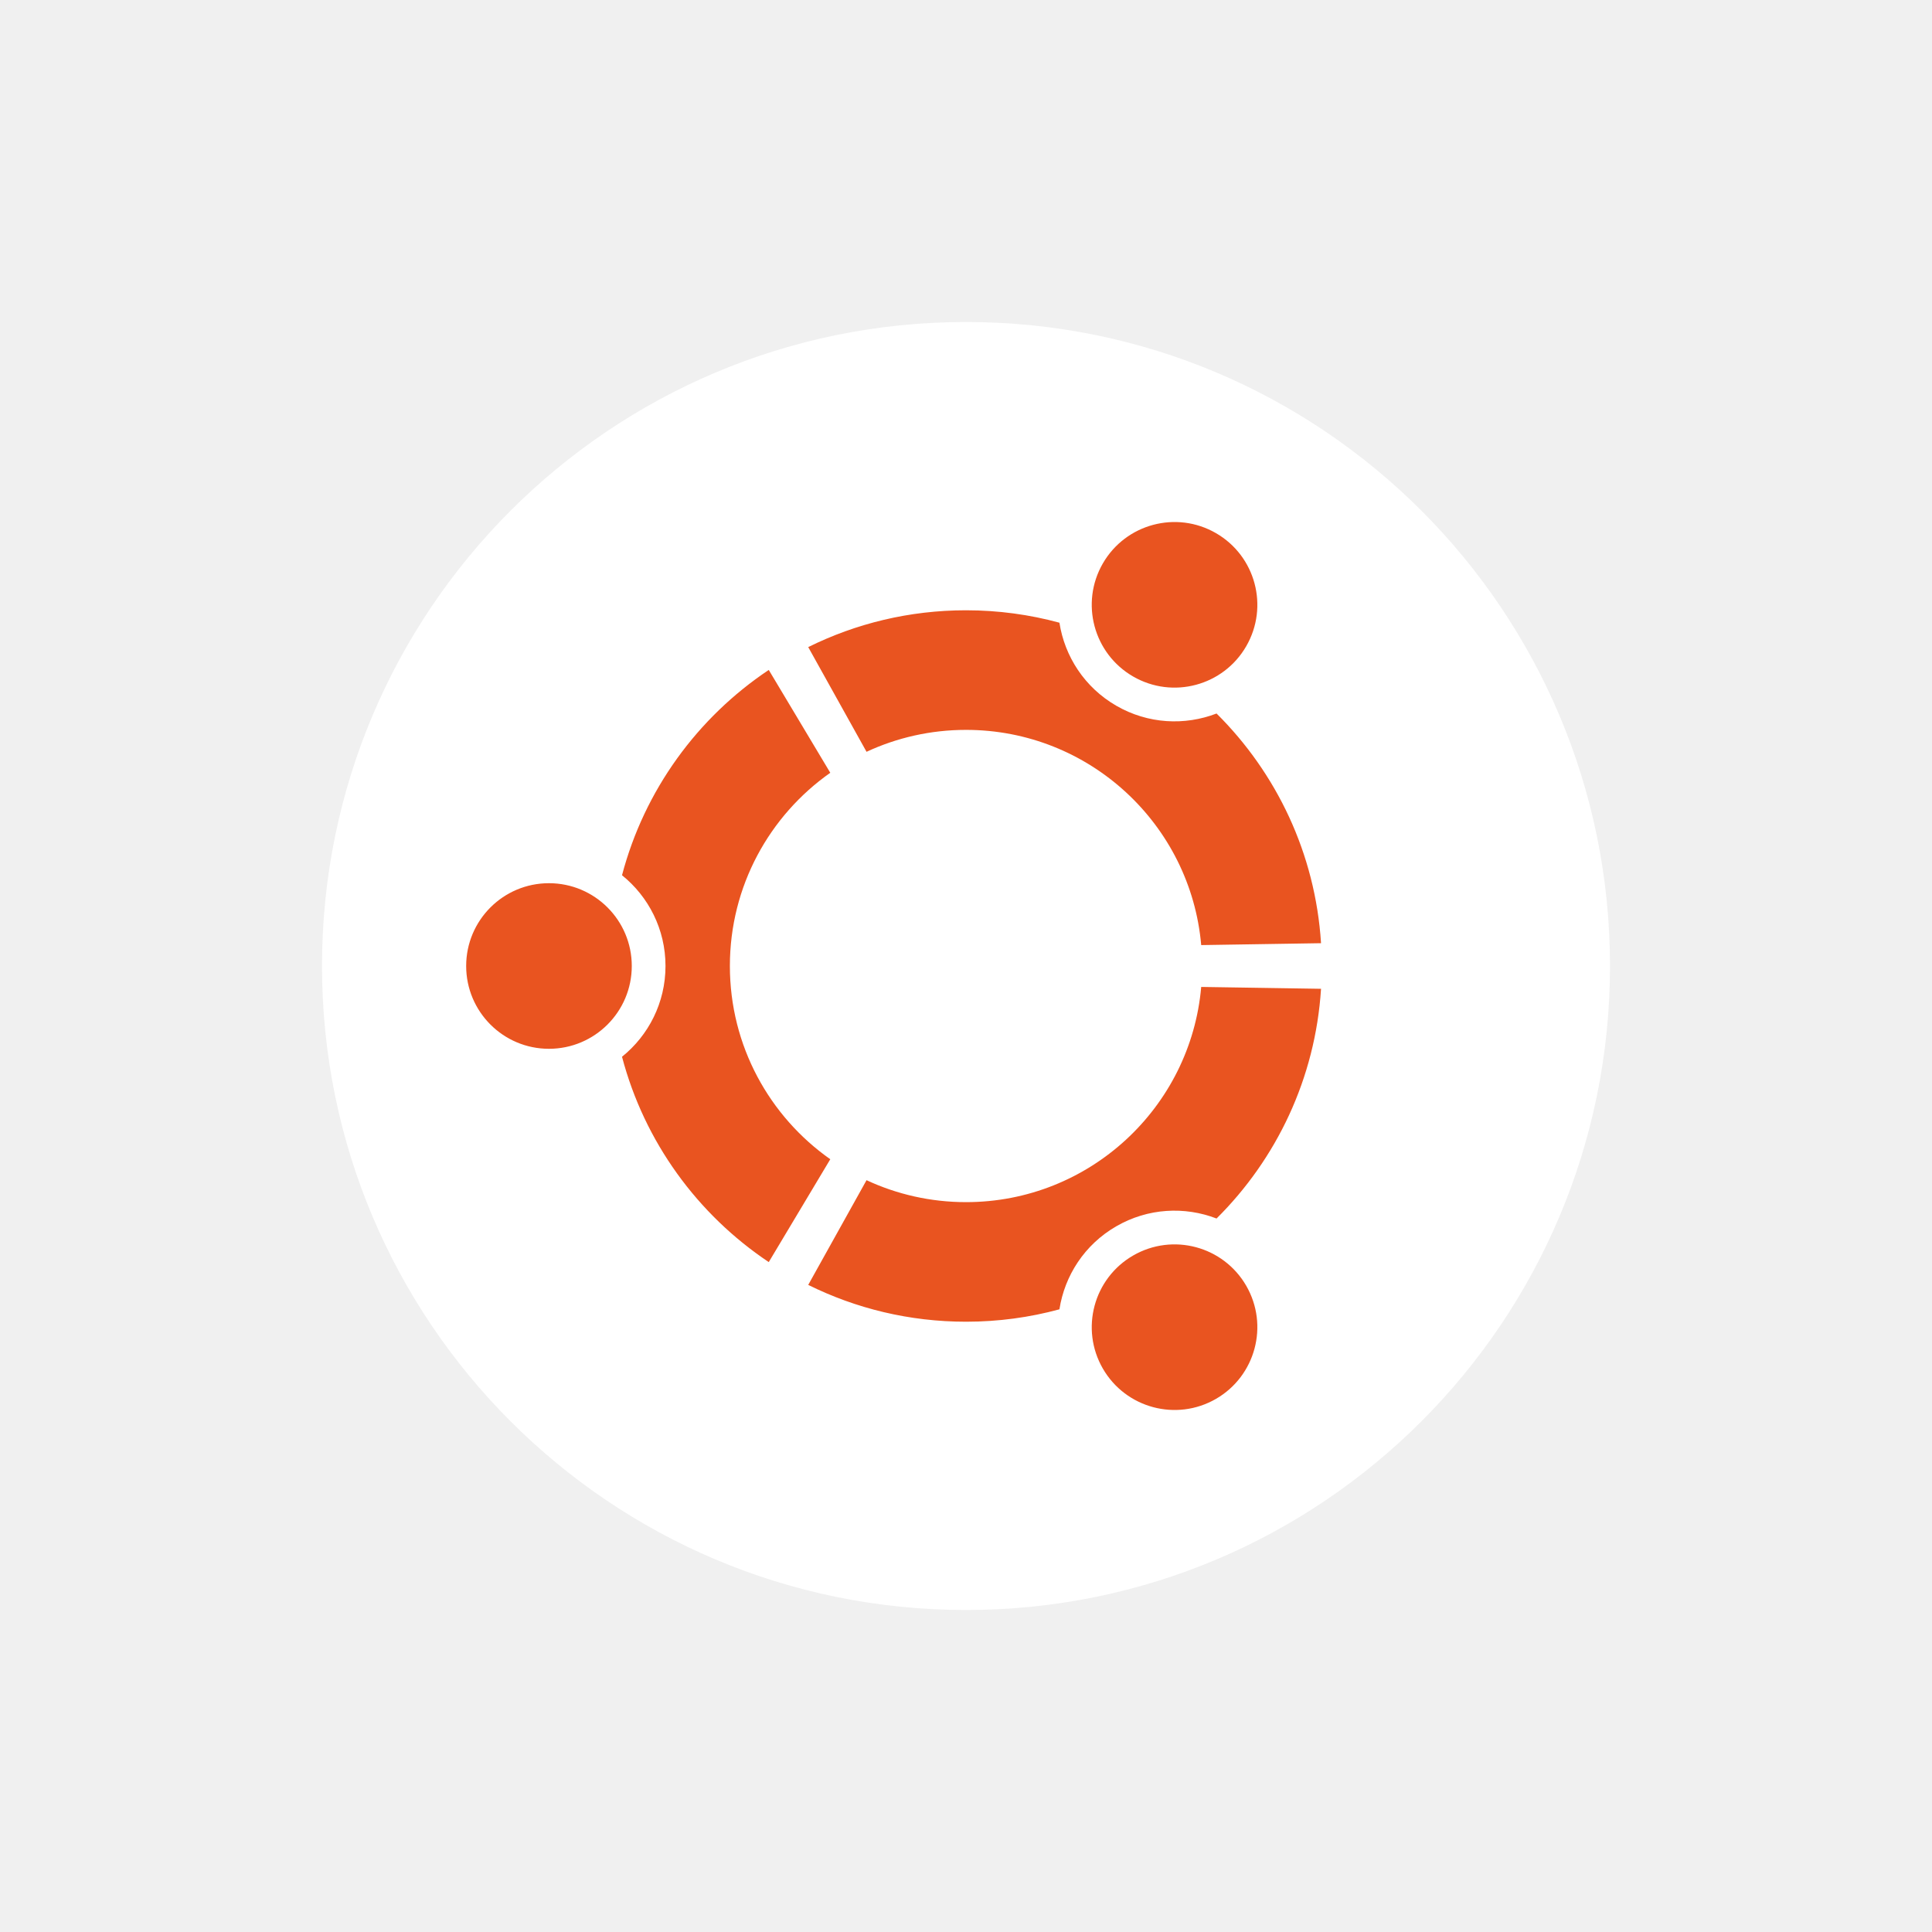
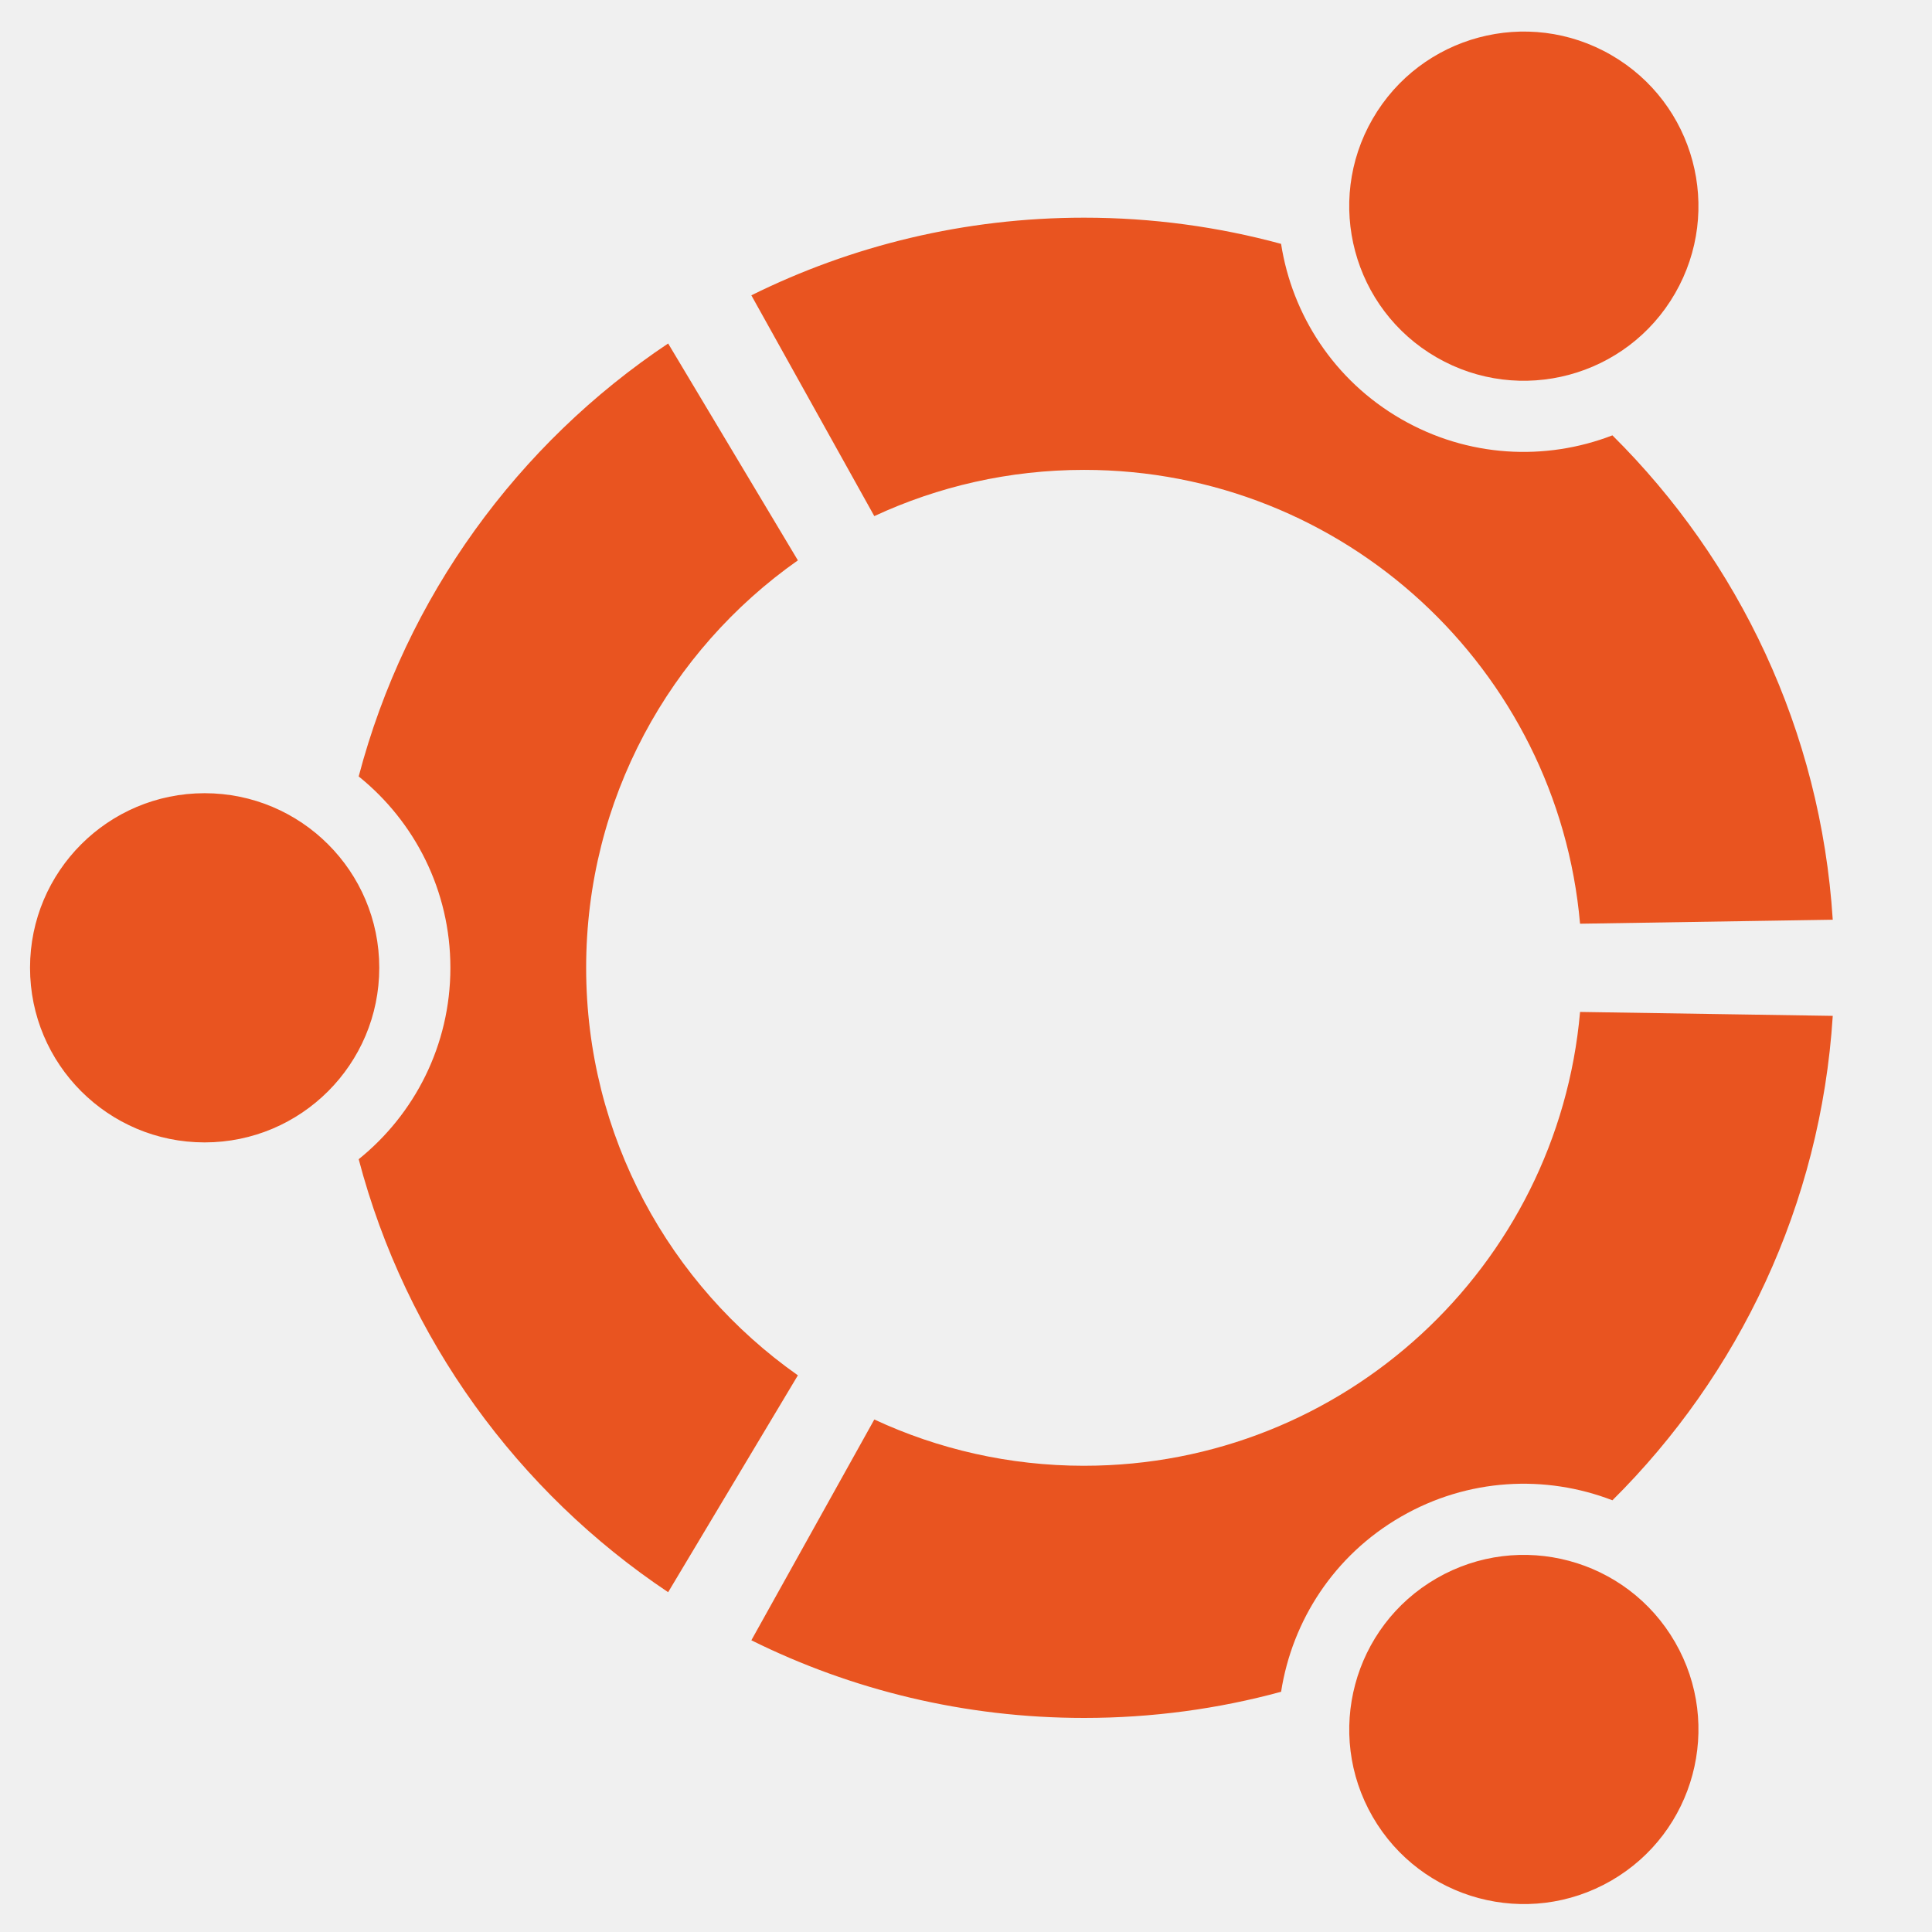
- <svg xmlns="http://www.w3.org/2000/svg" version="1.1" id="circle_of_friends__x5F__white_x26_orange" x="0px" y="0px" width="425.197px" height="425.197px" viewBox="0 0 425.197 425.197" enable-background="new 0 0 425.197 425.197" xml:space="preserve">
-   <g>
-     <path fill="#FFFFFF" d="M354.331,212.595c0,78.279-63.45,141.735-141.729,141.735c-78.279,0-141.735-63.456-141.735-141.735   c0-78.274,63.457-141.728,141.735-141.728C290.881,70.867,354.331,134.32,354.331,212.595z" />
-     <path fill="#E95420" d="M139.043,212.595c0,10.064-8.159,18.225-18.23,18.225c-10.059,0-18.218-8.16-18.218-18.225   c0-10.06,8.159-18.219,18.218-18.219C130.884,194.376,139.043,202.535,139.043,212.595z M242.717,301.201   c5.033,8.709,16.173,11.696,24.889,6.67c8.715-5.033,11.701-16.179,6.669-24.895c-5.032-8.715-16.173-11.695-24.888-6.663   C240.671,281.346,237.685,292.486,242.717,301.201z M274.274,142.219c5.032-8.717,2.052-19.86-6.669-24.887   c-8.71-5.032-19.855-2.046-24.889,6.667c-5.032,8.715-2.046,19.857,6.67,24.889C258.102,153.92,269.248,150.934,274.274,142.219z    M212.602,160.632c27.153,0,49.434,20.814,51.761,47.364l26.372-0.416c-1.252-19.727-9.809-37.469-22.995-50.551   c-6.98,2.693-15.079,2.327-22.066-1.71c-6.992-4.037-11.359-10.871-12.514-18.275c-6.554-1.78-13.448-2.733-20.558-2.733   c-12.471,0-24.259,2.916-34.727,8.103l12.832,23.043C197.357,162.367,204.784,160.632,212.602,160.632z M160.633,212.595   c0-17.577,8.734-33.121,22.097-42.52l-13.54-22.634c-15.684,10.474-27.367,26.451-32.296,45.183   c5.833,4.697,9.57,11.897,9.57,19.972c0,8.08-3.738,15.28-9.57,19.978c4.929,18.731,16.612,34.708,32.296,45.188l13.54-22.634   C169.367,245.722,160.633,230.184,160.633,212.595z M212.602,264.568c-7.817,0-15.244-1.734-21.895-4.83l-12.832,23.043   c10.468,5.191,22.255,8.104,34.727,8.104c7.109,0,14.004-0.946,20.558-2.729c1.154-7.409,5.521-14.243,12.514-18.273   c6.987-4.037,15.086-4.404,22.066-1.711c13.187-13.088,21.743-30.83,22.995-50.557l-26.372-0.409   C262.035,243.749,239.755,264.568,212.602,264.568z" />
+ <svg xmlns="http://www.w3.org/2000/svg" version="1.1" id="circle_of_friends__x5F__white_x26_orange" x="0px" y="0px" width="64" height="64" viewBox="0 0 64 64" enable-background="new 0 0 425.197 425.197" xml:space="preserve">
+   <defs id="defs11" />
+   <g id="g6" transform="matrix(0.3370951,0,0,0.3370951,-23.5894,-55.58762)">
+     <path d="m 107.249,260.005 c 0,9.476 -7.683,17.161 -17.165,17.161 -9.472,0 -17.154,-7.684 -17.154,-17.161 0,-9.473 7.683,-17.155 17.154,-17.155 9.483,0 17.165,7.683 17.165,17.155 z m 97.62,83.432 c 4.739,8.2 15.229,11.013 23.436,6.281 8.206,-4.739 11.018,-15.234 6.28,-23.441 -4.738,-8.206 -15.229,-11.012 -23.435,-6.274 -8.207,4.739 -11.019,15.229 -6.28,23.435 z m 29.714,-149.698 c 4.738,-8.208 1.932,-18.7 -6.28,-23.434 -8.201,-4.738 -18.696,-1.927 -23.436,6.278 -4.738,8.206 -1.927,18.697 6.281,23.436 8.207,4.738 18.702,1.927 23.435,-6.28 z m -58.071,17.338 c 25.567,0 46.547,19.599 48.738,44.598 l 24.832,-0.392 c -1.179,-18.575 -9.236,-35.281 -21.652,-47.599 -6.572,2.536 -14.198,2.191 -20.777,-1.61 -6.584,-3.801 -10.696,-10.236 -11.783,-17.208 -6.171,-1.676 -12.663,-2.573 -19.358,-2.573 -11.743,0 -22.842,2.746 -32.699,7.63 l 12.083,21.697 c 6.262,-2.91 13.255,-4.543 20.616,-4.543 z M 127.579,260.005 c 0,-16.551 8.224,-31.187 20.807,-40.037 l -12.749,-21.312 c -14.768,9.862 -25.769,24.906 -30.41,42.545 5.492,4.423 9.011,11.202 9.011,18.806 0,7.608 -3.52,14.388 -9.011,18.811 4.641,17.637 15.642,32.681 30.41,42.549 l 12.749,-21.312 C 135.803,291.197 127.579,276.567 127.579,260.005 Z m 48.934,48.938 c -7.361,0 -14.354,-1.633 -20.616,-4.548 l -12.083,21.697 c 9.857,4.888 20.955,7.631 32.699,7.631 6.694,0 13.186,-0.891 19.358,-2.57 1.087,-6.976 5.199,-13.411 11.783,-17.206 6.579,-3.801 14.205,-4.147 20.777,-1.611 12.417,-12.324 20.473,-29.03 21.652,-47.605 l -24.832,-0.385 c -2.192,24.993 -23.171,44.596 -48.738,44.596 z" id="path4" style="fill:#e95420;stroke-width:0.942" />
  </g>
</svg>
